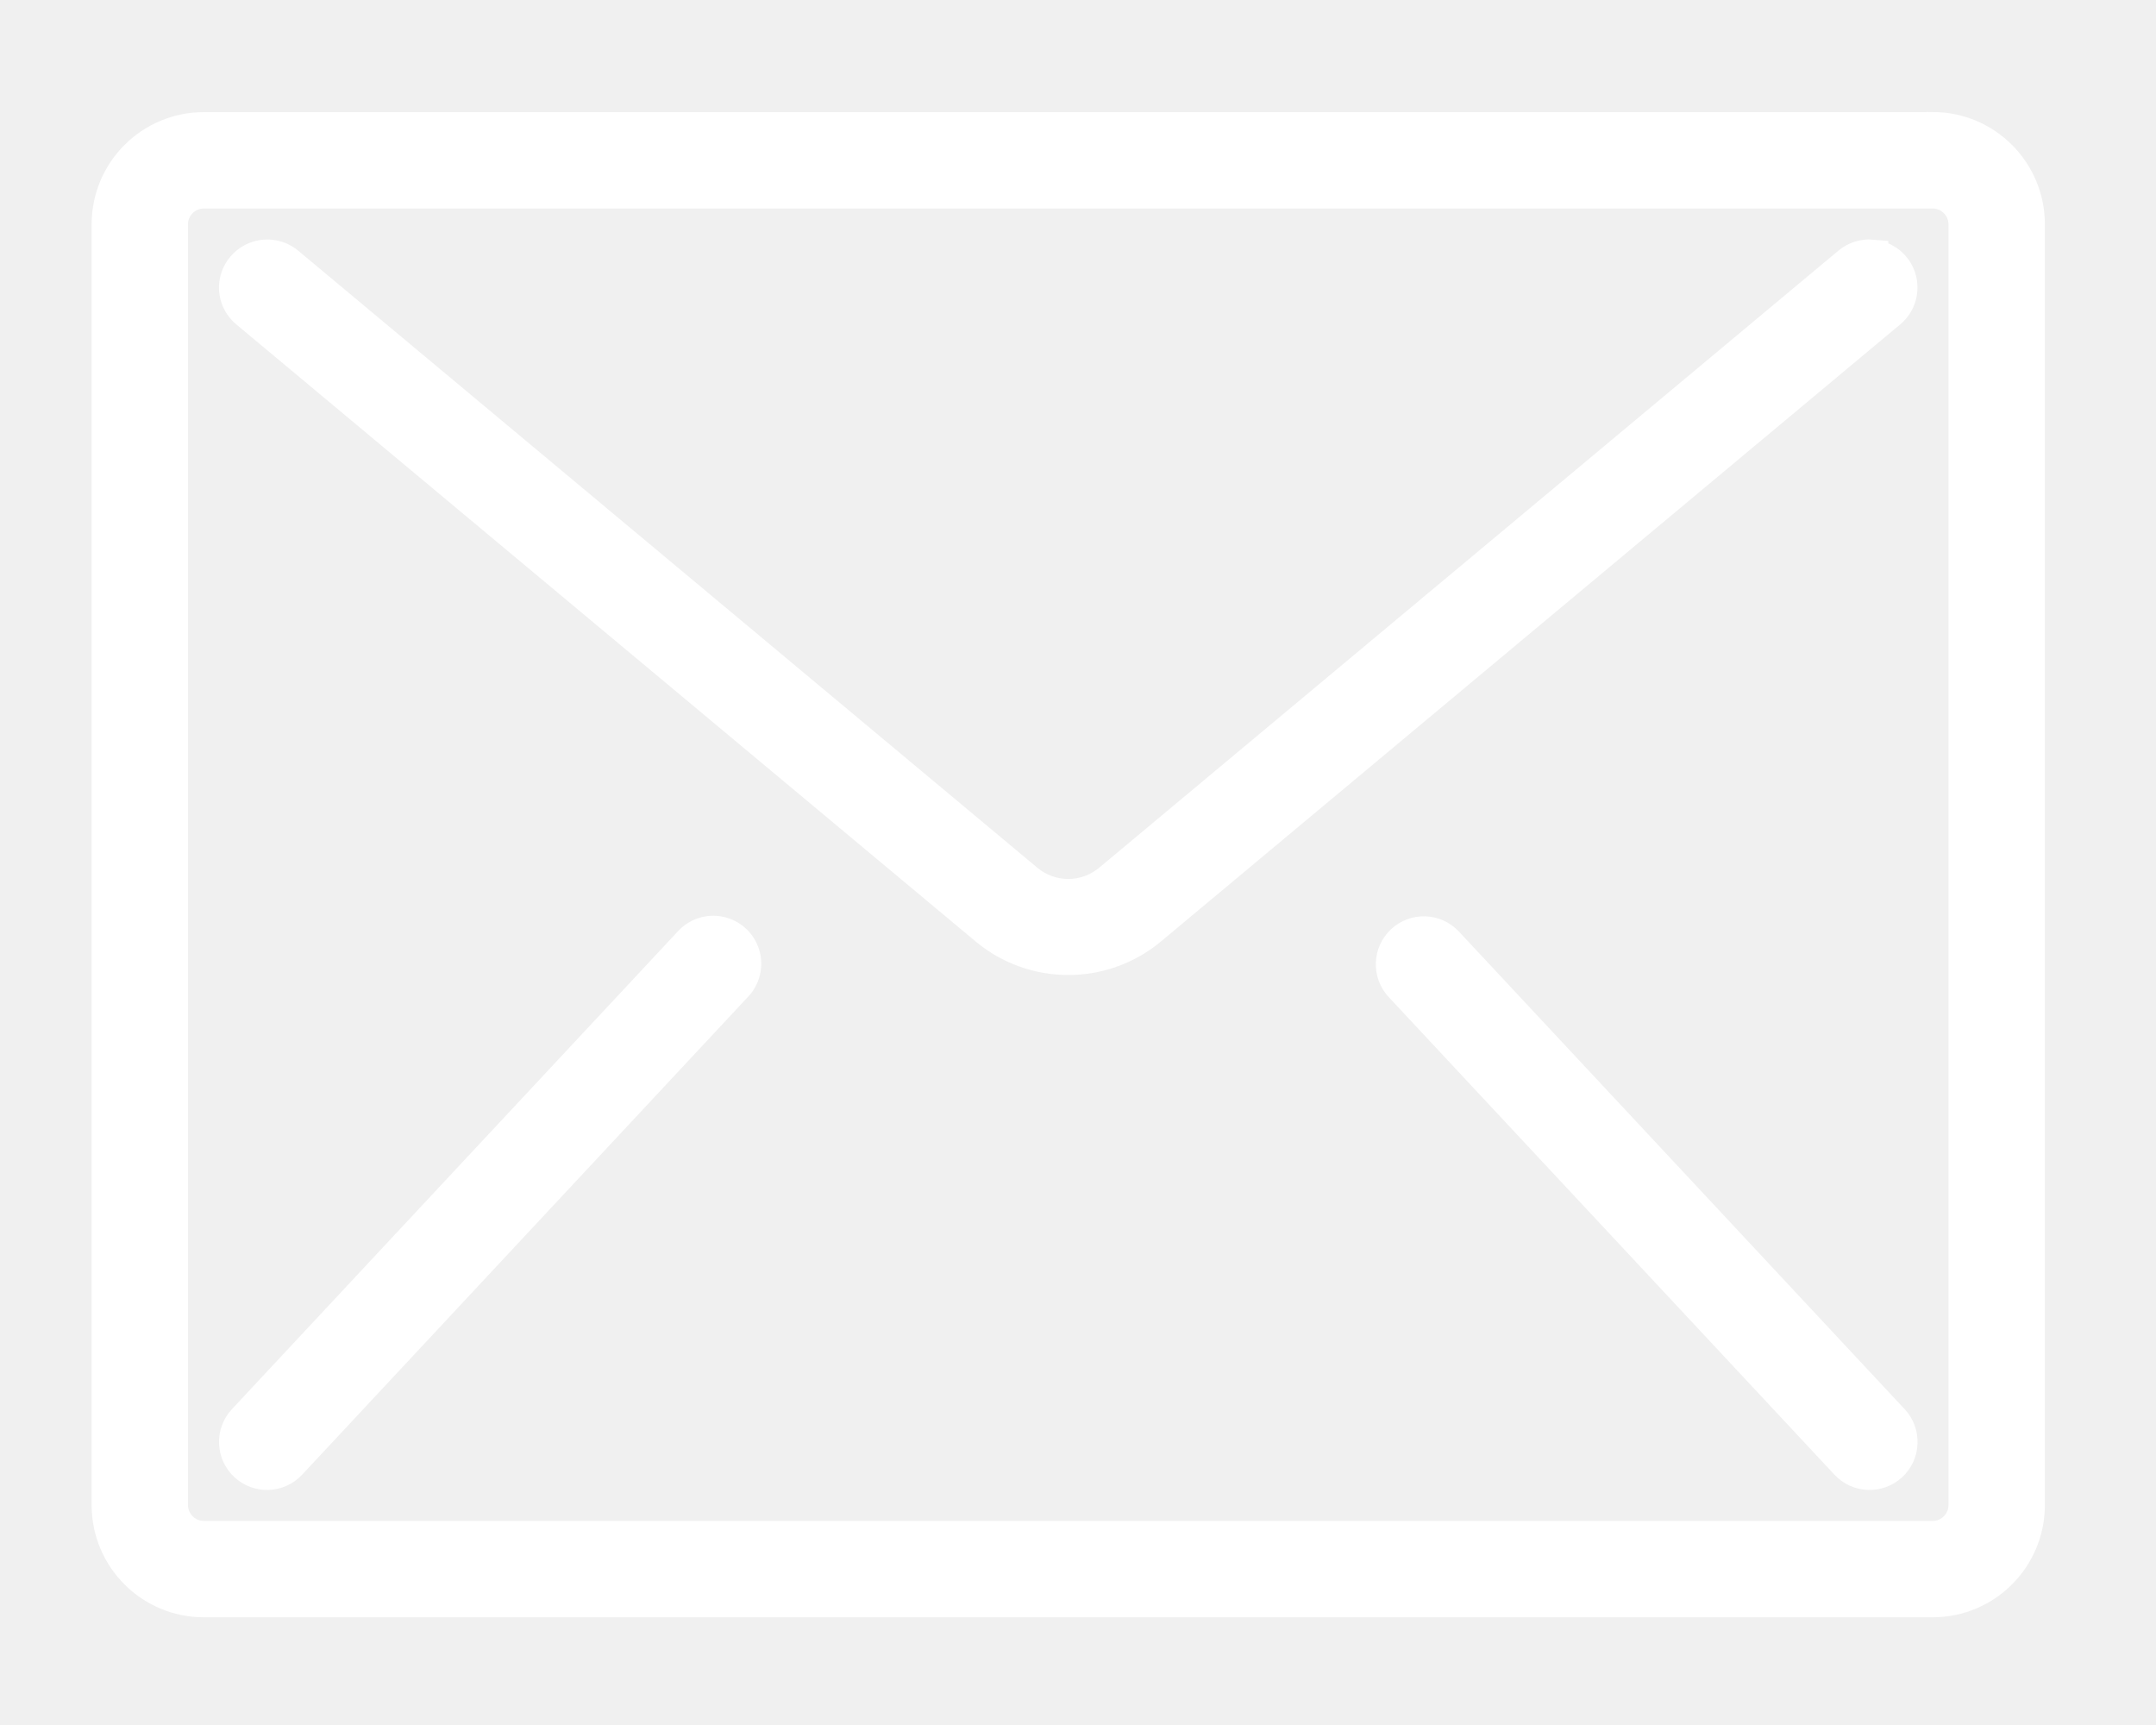
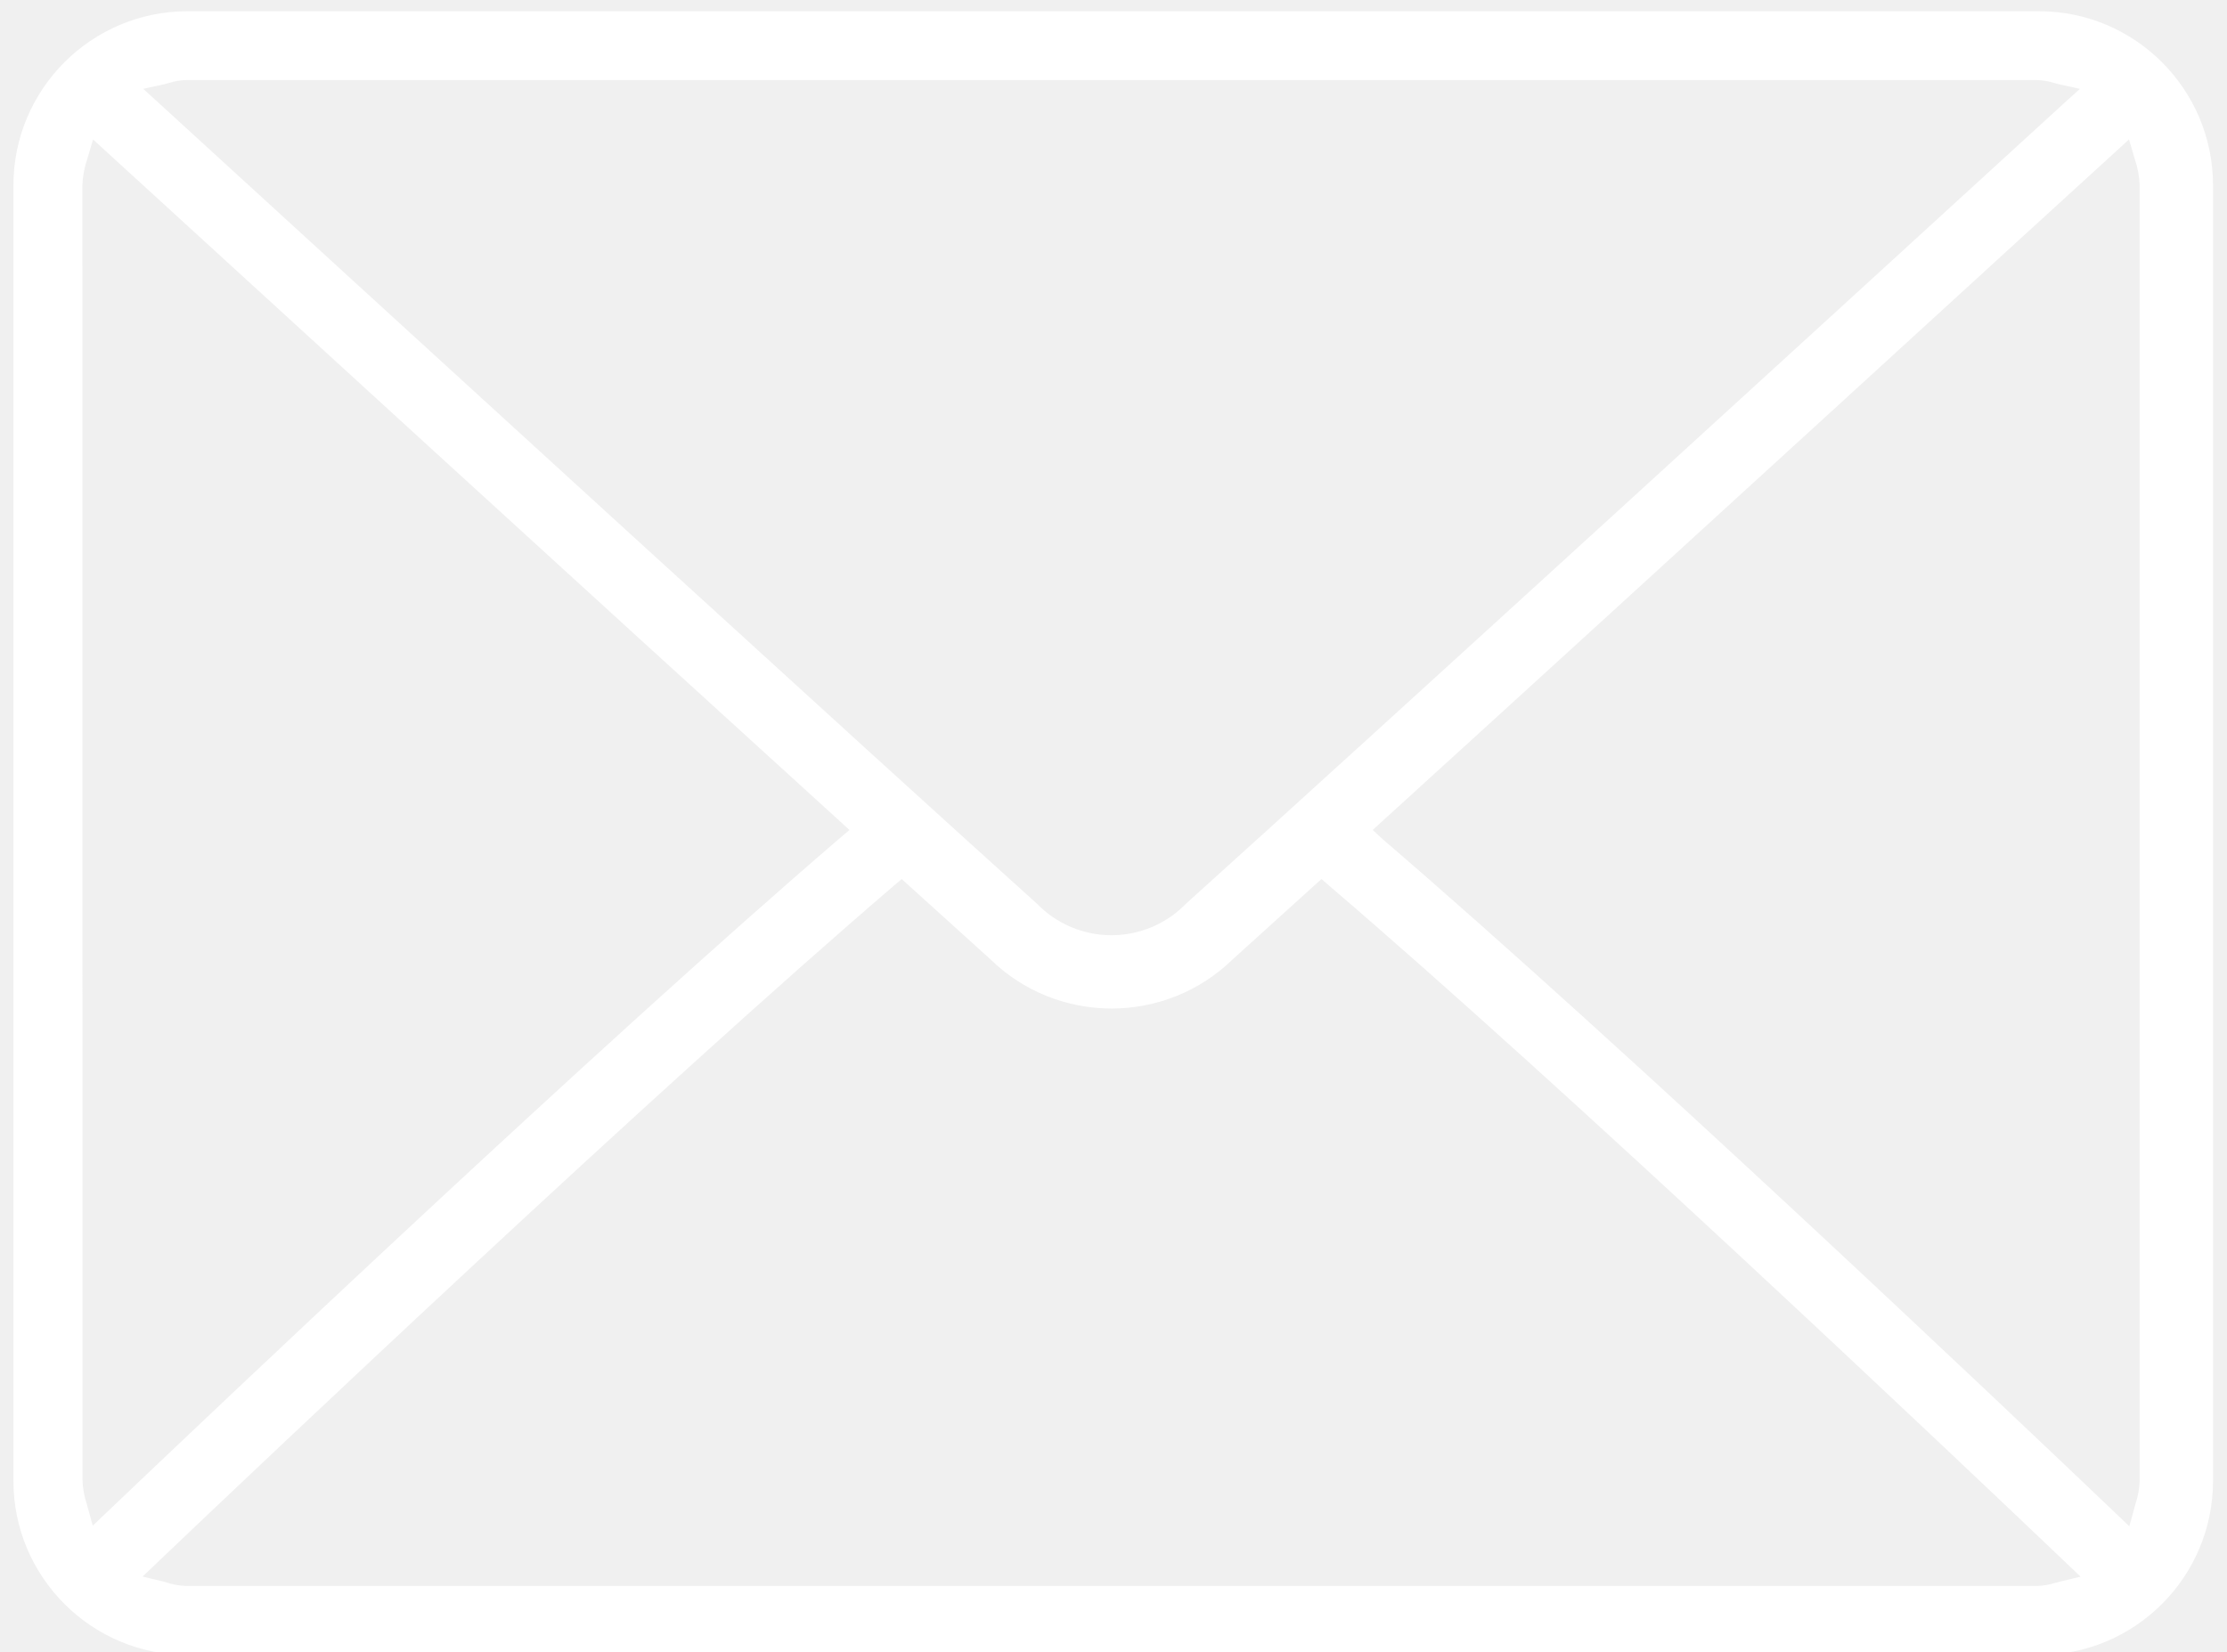
- <svg xmlns="http://www.w3.org/2000/svg" width="20" height="16">
-   <path d="M18.225 13.96a.297.297 0 01-.297.297H1.891a.297.297 0 01-.297-.297V2.08c0-.163.133-.296.297-.296h16.037c.164 0 .297.133.297.297zm-.297-12.77H1.891A.891.891 0 001 2.08v11.88c0 .492.399.891.891.891h16.037a.891.891 0 00.891-.89V2.08a.891.891 0 00-.89-.891z" fill="#fff" />
-   <path d="M18.225 13.96a.297.297 0 01-.297.297H1.891a.297.297 0 01-.297-.297V2.08c0-.163.133-.296.297-.296h16.037c.164 0 .297.133.297.297zm-.297-12.77H1.891A.891.891 0 001 2.08v11.88c0 .492.399.891.891.891h16.037a.891.891 0 00.891-.89V2.08a.891.891 0 00-.89-.891z" fill="none" stroke="#fff" stroke-miterlimit="50" stroke-width=".3" />
-   <path d="M17.367 2.372a.298.298 0 00-.217.068l-6.858 5.724a.597.597 0 01-.765 0L2.67 2.44a.299.299 0 00-.484.175c-.019.104.02.21.101.278l6.858 5.723c.442.37 1.087.37 1.53 0l6.857-5.723a.295.295 0 00-.165-.52z" fill="#fff" />
-   <path d="M17.367 2.372a.298.298 0 00-.217.068l-6.858 5.724a.597.597 0 01-.765 0L2.67 2.44a.299.299 0 00-.484.175c-.019.104.02.21.101.278l6.858 5.723c.442.37 1.087.37 1.53 0l6.857-5.723a.295.295 0 00-.165-.52z" fill="none" stroke="#fff" stroke-miterlimit="50" stroke-width=".3" />
-   <g>
-     <path d="M6.68 8.651a.295.295 0 00-.284.092l-4.135 4.43a.295.295 0 10.432.403l4.134-4.43a.295.295 0 00-.147-.495z" fill="#fff" />
-     <path d="M6.68 8.651a.295.295 0 00-.284.092l-4.135 4.43a.295.295 0 10.432.403l4.134-4.43a.295.295 0 00-.147-.495z" fill="none" stroke="#fff" stroke-miterlimit="50" stroke-width=".3" />
-   </g>
-   <g>
-     <path d="M13.424 8.743a.295.295 0 10-.432.403l4.135 4.43a.295.295 0 00.432-.403z" fill="#fff" />
-     <path d="M13.424 8.743a.295.295 0 10-.432.403l4.135 4.43a.295.295 0 00.432-.403z" fill="none" stroke="#fff" stroke-miterlimit="50" stroke-width=".3" />
+ <svg xmlns="http://www.w3.org/2000/svg" width="20.245" height="15.02">
+   <rect id="backgroundrect" width="100%" height="100%" x="0" y="0" fill="none" stroke="none" style="" class="" />
+   <defs>
+     <clipPath id="clip-Envelope">
+       <rect width="40" height="40" id="svg_1" />
+     </clipPath>
+   </defs>
+   <g class="currentLayer" style="">
+     <g id="Envelope" clip-path="url(#clip-Envelope)" class="">
+       <path id="Path_6" data-name="Path 6" d="M18.536,0.102 H1.704 a1.584,1.584 0 0 0 -1.582,1.583 v11.782 a1.584,1.584 0 0 0 1.582,1.582 h16.832 a1.584,1.584 0 0 0 1.582,-1.582 v-11.782 A1.584,1.584 0 0 0 18.536,0.102 zm-6.057,7.445 l0.084,-0.077 c2.405,-2.187 6.239,-5.7 6.672,-6.093 l0.119,-0.109 l0.052,0.176 a0.822,0.822 0 0 1 0.045,0.24 v11.782 a0.753,0.753 0 0 1 -0.039,0.213 l-0.055,0.2 l-0.121,-0.116 c-1.007,-0.961 -4.465,-4.242 -6.672,-6.137 zm6.284,-6.608 c-1.857,1.7 -6.352,5.81 -7.981,7.278 a0.944,0.944 0 0 1 -1.356,0 c-1.546,-1.393 -5.664,-5.158 -7.98,-7.278 l-0.144,-0.131 l0.19,-0.042 l0.046,-0.012 a0.553,0.553 0 0 1 0.151,-0.026 H18.522 a0.566,0.566 0 0 1 0.153,0.027 l0.043,0.011 l0.19,0.042 zm-17.334,13.27 h0 c1.024,-0.976 4.533,-4.3 6.7,-6.158 l0.068,-0.058 l0.066,0.06 l0.735,0.665 a1.58,1.58 0 0 0 2.214,0 l0.735,-0.665 l0.066,-0.06 l0.067,0.058 c2.171,1.857 5.677,5.183 6.7,6.158 l0.134,0.128 l-0.18,0.043 l-0.046,0.012 a0.6,0.6 0 0 1 -0.167,0.029 H1.689 a0.611,0.611 0 0 1 -0.17,-0.03 l-0.043,-0.012 l-0.18,-0.043 zm-0.68,-12.525 a0.826,0.826 0 0 1 0.045,-0.24 l0.052,-0.176 l0.119,0.109 c1.006,0.921 4.46,4.081 6.673,6.093 l0.084,0.077 l-0.087,0.074 c-2.205,1.894 -5.664,5.177 -6.671,6.137 l-0.121,0.115 l-0.055,-0.2 a0.747,0.747 0 0 1 -0.038,-0.212 z" fill="#fff" />
+     </g>
  </g>
</svg>
